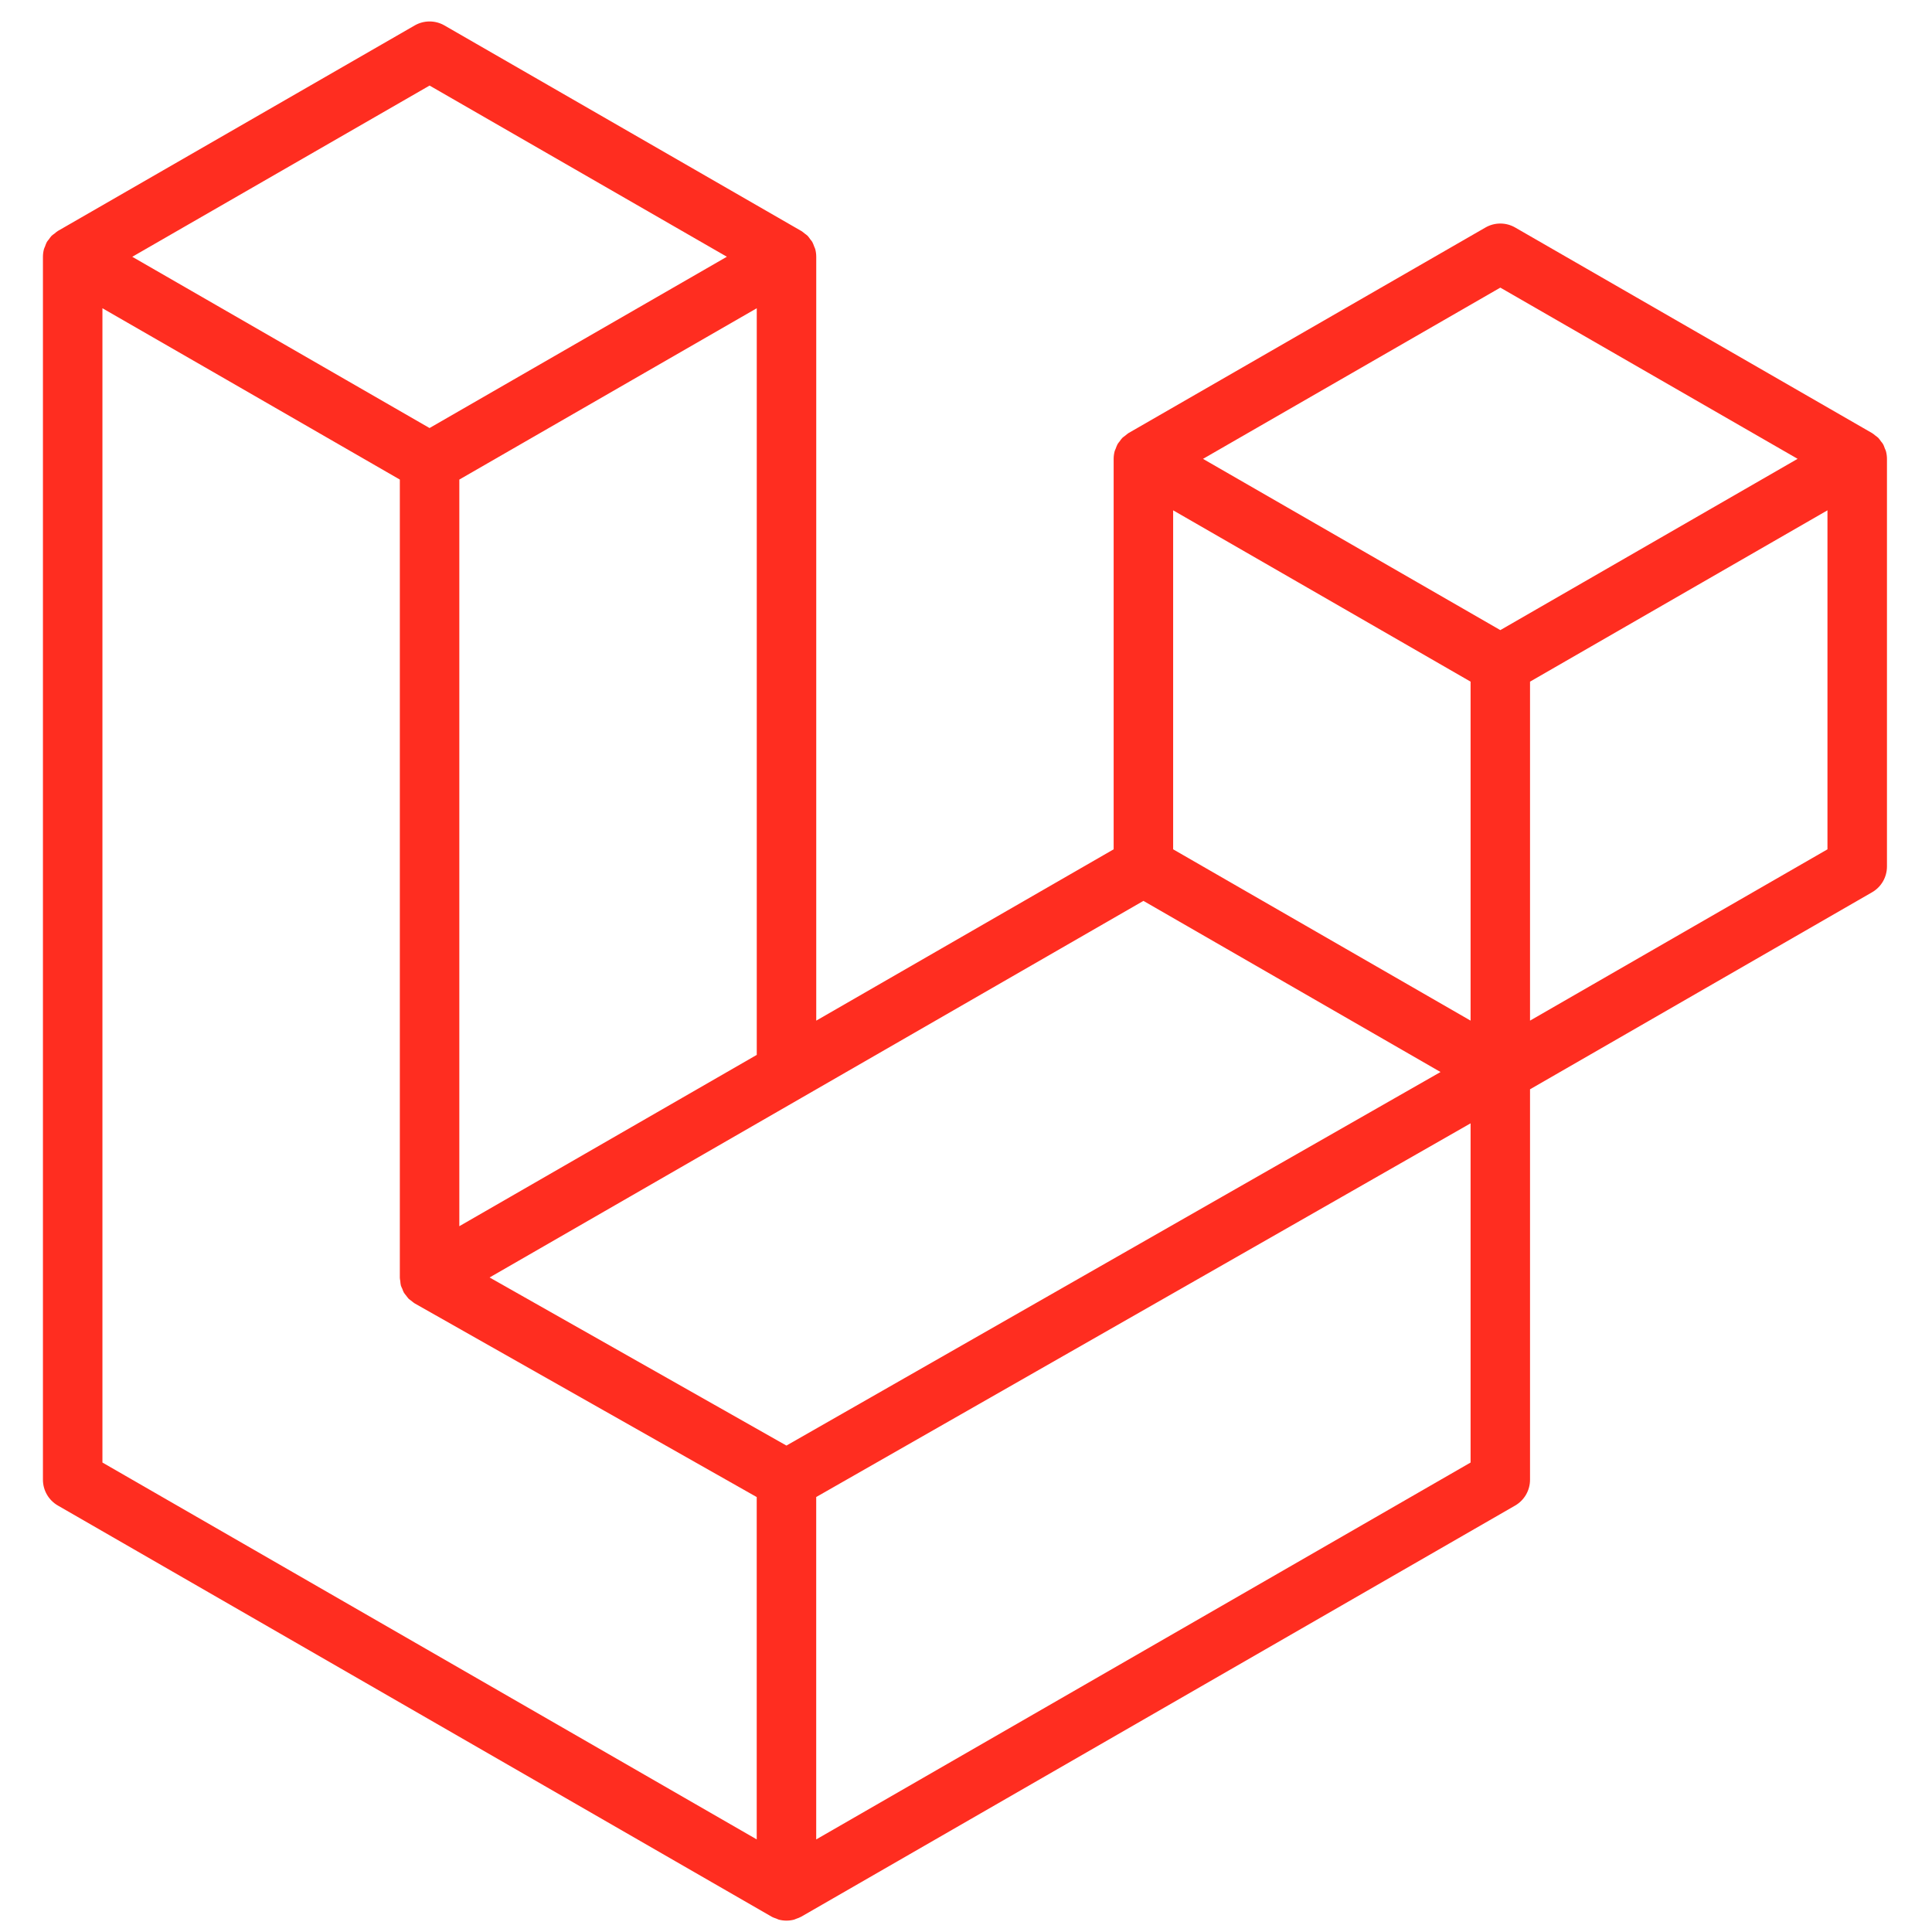
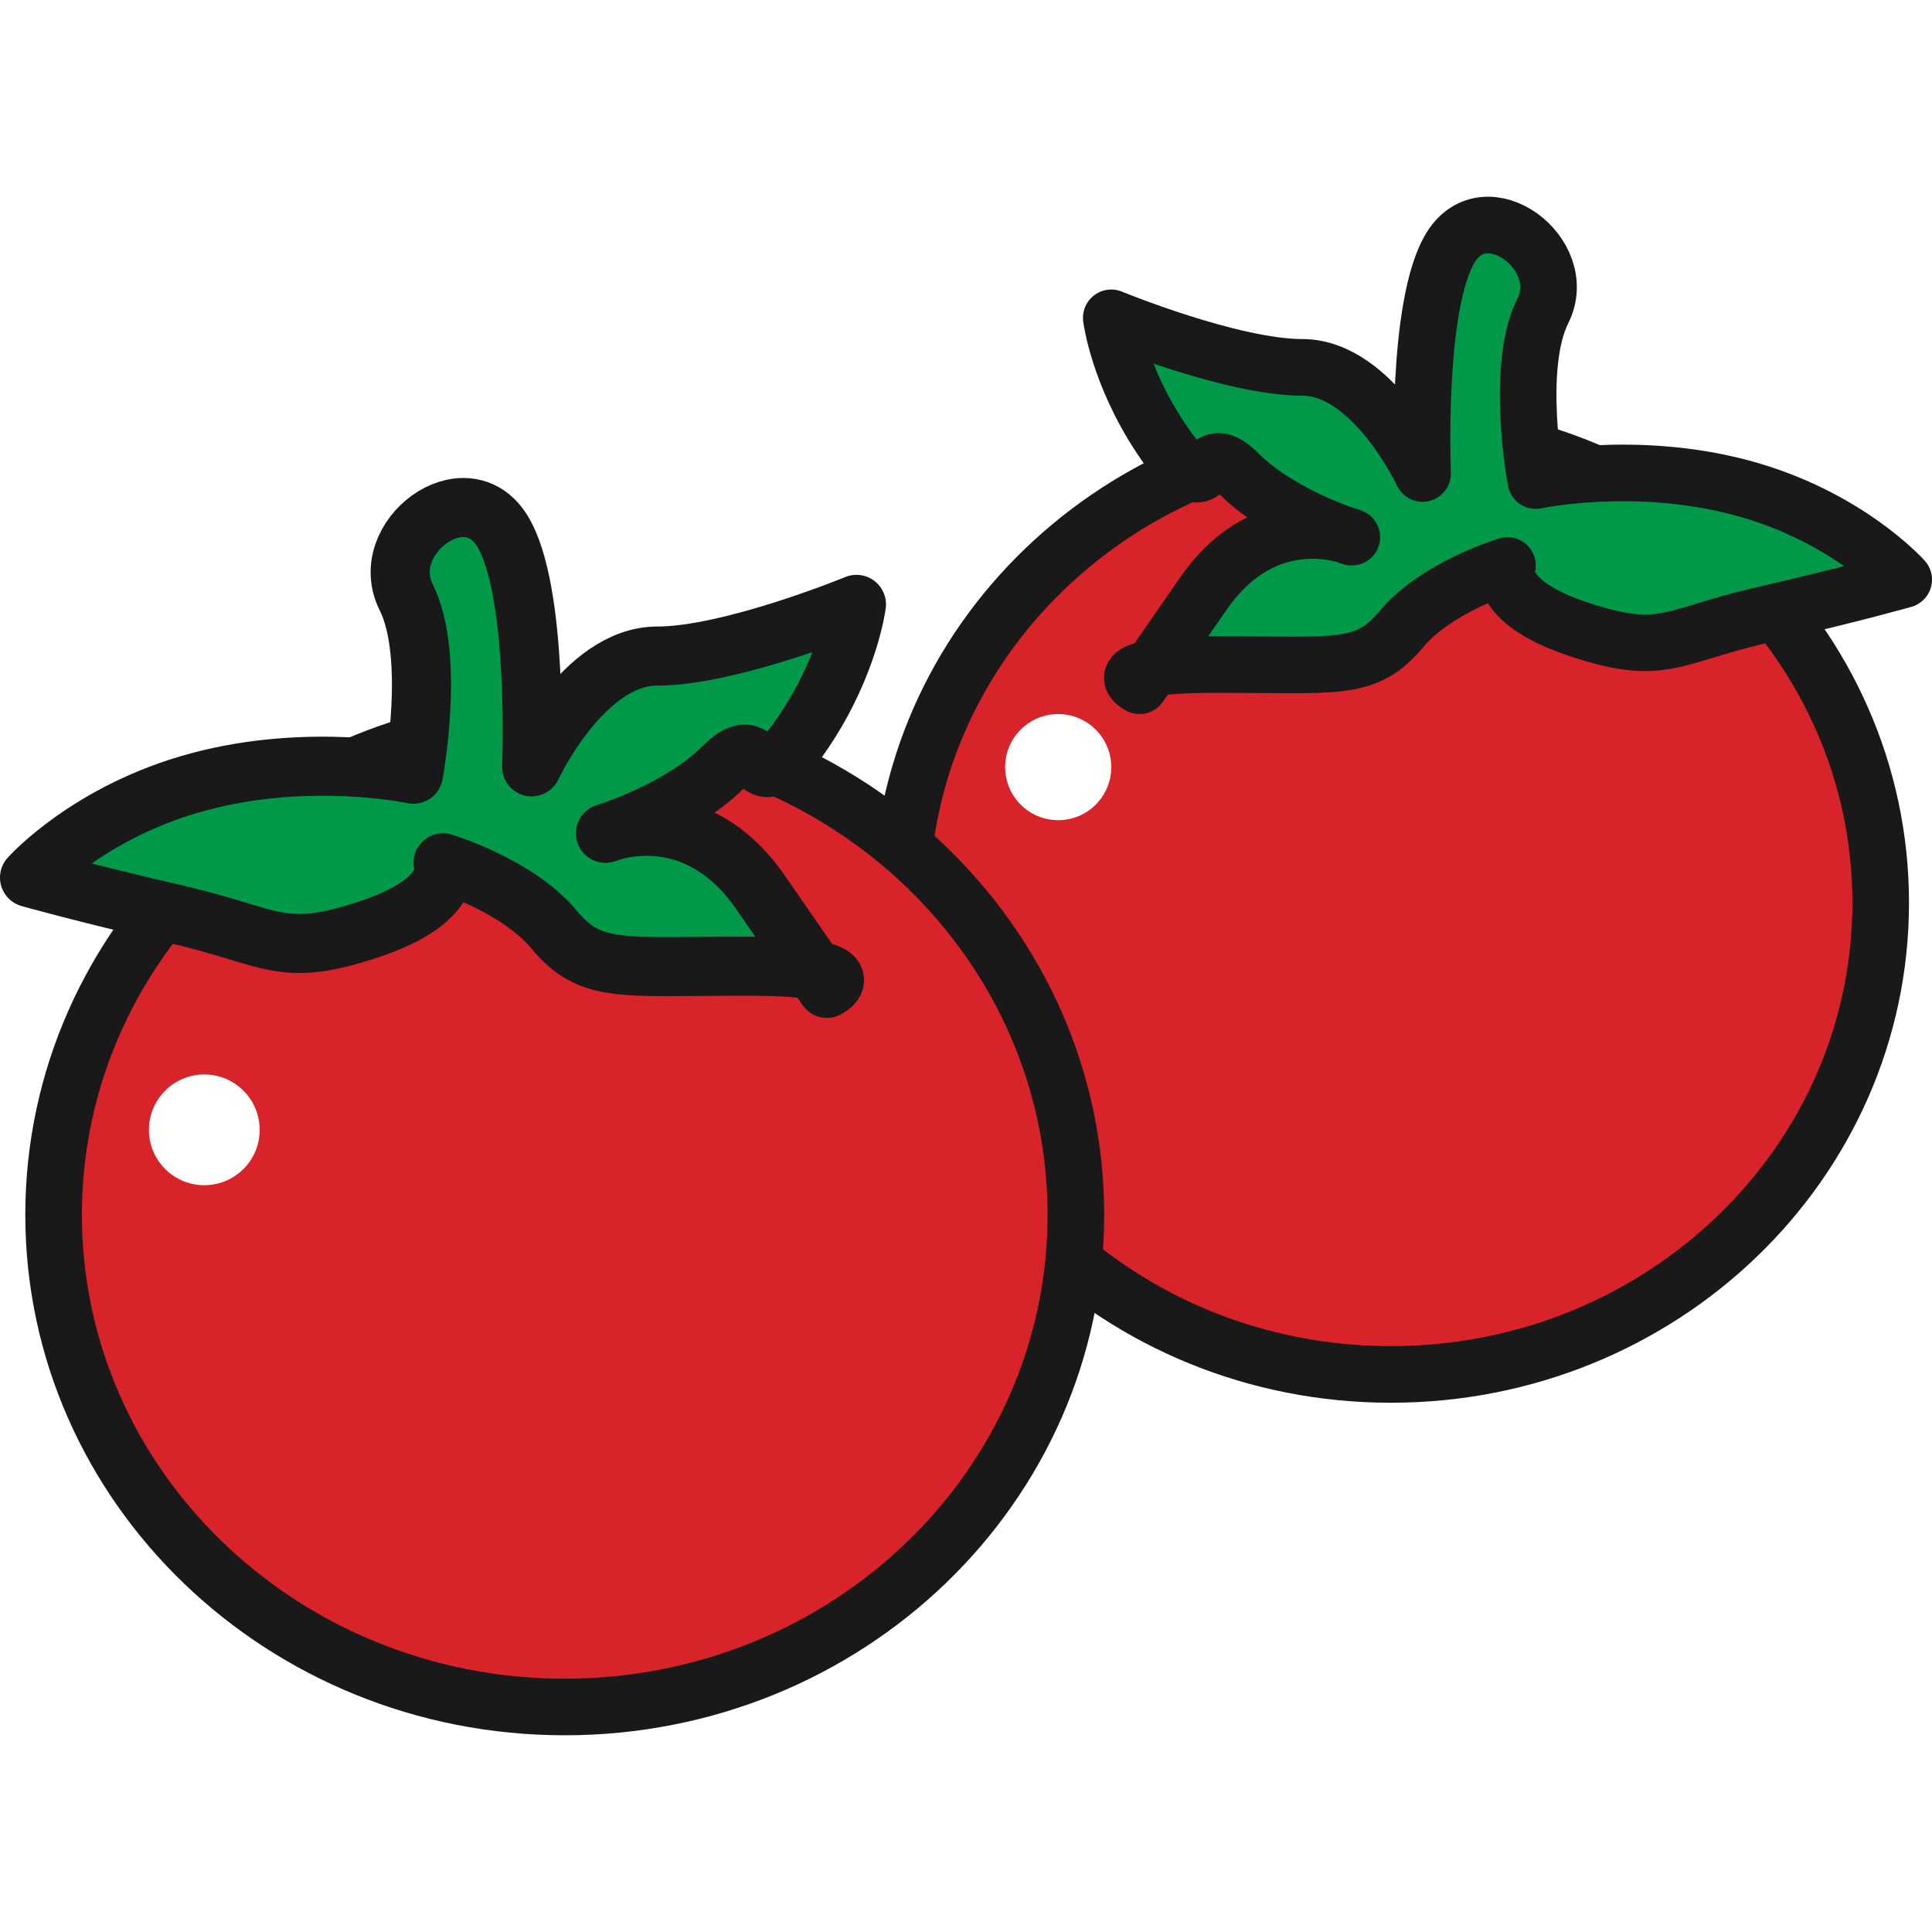
- <svg xmlns="http://www.w3.org/2000/svg" width="166" height="166" viewBox="0 0 166 166" fill="none">
-   <path fill-rule="evenodd" clip-rule="evenodd" d="M162.041 38.759C162.099 38.977 162.129 39.201 162.13 39.426V74.452C162.13 74.902 162.011 75.344 161.786 75.733C161.561 76.122 161.237 76.444 160.847 76.668L131.462 93.594V127.141C131.462 128.054 130.977 128.897 130.186 129.357L68.847 164.683C68.707 164.763 68.554 164.814 68.401 164.868C68.343 164.887 68.289 164.922 68.228 164.938C67.8 165.051 67.349 165.051 66.92 164.938C66.85 164.919 66.786 164.881 66.719 164.855C66.579 164.804 66.432 164.76 66.298 164.683L4.972 129.357C4.583 129.133 4.259 128.81 4.034 128.421C3.808 128.032 3.69 127.591 3.689 127.141L3.689 22.063C3.689 21.834 3.721 21.61 3.779 21.393C3.798 21.32 3.843 21.253 3.868 21.179C3.916 21.045 3.961 20.908 4.031 20.783C4.079 20.7 4.149 20.633 4.206 20.557C4.28 20.454 4.347 20.349 4.433 20.26C4.506 20.186 4.602 20.132 4.685 20.068C4.778 19.992 4.861 19.909 4.966 19.848L35.633 2.185C36.022 1.961 36.462 1.844 36.91 1.844C37.358 1.844 37.798 1.961 38.186 2.185L68.851 19.848H68.857C68.959 19.912 69.045 19.992 69.138 20.065C69.221 20.129 69.313 20.186 69.387 20.257C69.476 20.349 69.54 20.454 69.616 20.557C69.671 20.633 69.744 20.7 69.789 20.783C69.862 20.911 69.904 21.045 69.955 21.179C69.98 21.253 70.025 21.32 70.044 21.396C70.103 21.614 70.133 21.838 70.133 22.063V87.694L95.686 72.974V39.423C95.686 39.2 95.718 38.973 95.775 38.759C95.798 38.683 95.839 38.615 95.865 38.542C95.916 38.408 95.96 38.271 96.031 38.146C96.079 38.063 96.149 37.996 96.203 37.92C96.279 37.818 96.343 37.712 96.433 37.623C96.506 37.549 96.599 37.495 96.681 37.431C96.777 37.355 96.86 37.272 96.962 37.211L127.633 19.548C128.021 19.324 128.461 19.206 128.91 19.206C129.358 19.206 129.798 19.324 130.186 19.548L160.85 37.211C160.959 37.275 161.042 37.355 161.137 37.428C161.217 37.492 161.31 37.549 161.383 37.62C161.473 37.712 161.536 37.818 161.613 37.92C161.67 37.996 161.741 38.063 161.785 38.146C161.859 38.271 161.9 38.408 161.951 38.542C161.98 38.615 162.021 38.683 162.041 38.759ZM157.018 72.974V43.848L146.287 50.028L131.462 58.568V87.694L157.021 72.974H157.018ZM126.354 125.663V96.518L111.771 104.85L70.13 128.626V158.046L126.354 125.663ZM8.801 26.485V125.663L65.018 158.043V128.629L35.649 112L35.64 111.994L35.627 111.988C35.528 111.93 35.445 111.847 35.353 111.777C35.273 111.713 35.18 111.662 35.11 111.592L35.104 111.582C35.021 111.502 34.963 111.403 34.893 111.314C34.829 111.228 34.753 111.154 34.702 111.065L34.699 111.055C34.641 110.96 34.606 110.845 34.565 110.736C34.523 110.64 34.469 110.551 34.443 110.449C34.411 110.328 34.405 110.197 34.392 110.072C34.379 109.976 34.354 109.881 34.354 109.785V109.778V41.205L19.532 32.662L8.801 26.485ZM36.913 7.35L11.364 22.063L36.907 36.777L62.453 22.06L36.907 7.35H36.913ZM50.2 99.174L65.022 90.637V26.485L54.291 32.665L39.466 41.205V105.357L50.2 99.174ZM128.91 24.713L103.363 39.426L128.91 54.14L154.453 39.423L128.91 24.713ZM126.354 58.568L111.529 50.028L100.798 43.848V72.974L115.619 81.511L126.354 87.694V58.568ZM67.571 124.205L105.042 102.803L123.772 92.109L98.245 77.405L68.854 94.334L42.066 109.762L67.571 124.205Z" fill="#FF2D20" />
+ <svg xmlns="http://www.w3.org/2000/svg" version="1.1" x="0" y="0" width="256" height="256" viewBox="0 0 256 256" id="svg906">
+   <defs id="defs433" />
+   <g id="g1530" transform="matrix(2.500018,0,0,2.500018,-2875.648,-2327.112)">
+     <g id="g881">
+       <path d="m 1198.006,978.684 c 0,-13.801 11.625,-24.996 25.963,-24.996 14.337,0 25.962,11.195 25.962,24.996 0,13.808 -11.625,25.002 -25.962,25.002 -14.338,0 -25.963,-11.194 -25.963,-25.002 z" id="path877" style="fill:#d8232a" />
+       <path d="m 1198.006,978.684 c 0,-13.801 11.625,-24.996 25.963,-24.996 14.337,0 25.962,11.195 25.962,24.996 0,13.808 -11.625,25.002 -25.962,25.002 -14.338,0 -25.963,-11.194 -25.963,-25.002 z" id="path879" style="fill-opacity:0;stroke:#1a1919;stroke-width:3;stroke-linecap:round;stroke-linejoin:round" />
+     </g>
+     <g id="g887">
+       <path d="m 1225.65,955.934 c 0,0 -2.625,-5.625 -6.375,-5.625 -3.75,0 -10.125,-2.625 -10.125,-2.625 0,0 0.375,3 2.625,6.375 2.889,4.336 1.875,-0.375 4.125,1.875 2.25,2.25 6,3.375 6,3.375 0,0 -4.5,-1.875 -7.875,3 -3.375,4.875 -3.375,4.875 -3.375,4.875 0,0 -2.25,-1.125 4.125,-1.125 6.375,0 7.875,0.375 9.75,-1.875 1.875,-2.25 5.625,-3.375 5.625,-3.375 0,0 -0.75,1.875 3.75,3.375 4.5,1.5 4.875,0.375 9.75,-0.75 4.875,-1.125 7.5,-1.875 7.5,-1.875 0,0 -3,-3.375 -8.625,-4.875 -5.625,-1.5 -10.875,-0.375 -10.875,-0.375 0,0 -1.125,-6 0.375,-9 1.5,-3 -3,-6.375 -4.875,-3.375 -1.875,3 -1.5,12 -1.5,12 z" id="path883" style="fill:#009949" />
+       <path d="m 1225.65,955.934 c 0,0 -2.625,-5.625 -6.375,-5.625 -3.75,0 -10.125,-2.625 -10.125,-2.625 0,0 0.375,3 2.625,6.375 2.889,4.336 1.875,-0.375 4.125,1.875 2.25,2.25 6,3.375 6,3.375 0,0 -4.5,-1.875 -7.875,3 -3.375,4.875 -3.375,4.875 -3.375,4.875 0,0 -2.25,-1.125 4.125,-1.125 6.375,0 7.875,0.375 9.75,-1.875 1.875,-2.25 5.625,-3.375 5.625,-3.375 0,0 -0.75,1.875 3.75,3.375 4.5,1.5 4.875,0.375 9.75,-0.75 4.875,-1.125 7.5,-1.875 7.5,-1.875 0,0 -3,-3.375 -8.625,-4.875 -5.625,-1.5 -10.875,-0.375 -10.875,-0.375 0,0 -1.125,-6 0.375,-9 1.5,-3 -3,-6.375 -4.875,-3.375 -1.875,3 -1.5,12 -1.5,12 z" id="path885" style="fill-opacity:0;stroke:#1a1919;stroke-width:3;stroke-linecap:round;stroke-linejoin:round" />
+     </g>
+     <path d="m 1209.15,971.496 c 0,1.555 -1.259,2.813 -2.812,2.813 -1.553,0 -2.813,-1.258 -2.813,-2.813 0,-1.551 1.26,-2.812 2.813,-2.812 1.553,0 2.812,1.261 2.812,2.812" id="path889" style="fill:#fffffe" />
+     <g id="g895">
+       <path d="m 1207.275,995.223 c 0,-14.403 -12.132,-26.086 -27.094,-26.086 -14.96,0 -27.089,11.683 -27.089,26.086 0,14.406 12.129,26.088 27.089,26.088 14.962,0 27.094,-11.682 27.094,-26.088 z" id="path891" style="fill:#d8232a" />
+       <path d="m 1207.275,995.223 c 0,-14.403 -12.132,-26.086 -27.094,-26.086 -14.96,0 -27.089,11.683 -27.089,26.086 0,14.406 12.129,26.088 27.089,26.088 14.962,0 27.094,-11.682 27.094,-26.088 z" id="path893" style="fill-opacity:0;stroke:#1a1919;stroke-width:3;stroke-linecap:round;stroke-linejoin:round" />
+     </g>
+     <g id="g901">
+       <path d="m 1178.427,971.482 c 0,0 2.739,-5.871 6.653,-5.871 3.914,0 10.564,-2.74 10.564,-2.74 0,0 -0.388,3.133 -2.736,6.654 -3.018,4.524 -1.957,-0.392 -4.306,1.957 -2.346,2.346 -6.26,3.522 -6.26,3.522 0,0 4.695,-1.957 8.216,3.129 3.522,5.09 3.522,5.09 3.522,5.09 0,0 2.349,-1.176 -4.305,-1.176 -6.652,0 -8.217,0.393 -10.173,-1.957 -1.958,-2.348 -5.872,-3.522 -5.872,-3.522 0,0 0.785,1.957 -3.912,3.522 -4.695,1.564 -5.088,0.392 -10.174,-0.781 -5.085,-1.176 -7.828,-1.957 -7.828,-1.957 0,0 3.131,-3.524 9.002,-5.086 5.869,-1.569 11.348,-0.395 11.348,-0.395 0,0 1.176,-6.26 -0.391,-9.39 -1.566,-3.129 3.129,-6.653 5.086,-3.524 1.957,3.133 1.566,12.525 1.566,12.525 z" id="path897" style="fill:#009949" />
+       <path d="m 1178.427,971.482 c 0,0 2.739,-5.871 6.653,-5.871 3.914,0 10.564,-2.74 10.564,-2.74 0,0 -0.388,3.133 -2.736,6.654 -3.018,4.524 -1.957,-0.392 -4.306,1.957 -2.346,2.346 -6.26,3.522 -6.26,3.522 0,0 4.695,-1.957 8.216,3.129 3.522,5.09 3.522,5.09 3.522,5.09 0,0 2.349,-1.176 -4.305,-1.176 -6.652,0 -8.217,0.393 -10.173,-1.957 -1.958,-2.348 -5.872,-3.522 -5.872,-3.522 0,0 0.785,1.957 -3.912,3.522 -4.695,1.564 -5.088,0.392 -10.174,-0.781 -5.085,-1.176 -7.828,-1.957 -7.828,-1.957 0,0 3.131,-3.524 9.002,-5.086 5.869,-1.569 11.348,-0.395 11.348,-0.395 0,0 1.176,-6.26 -0.391,-9.39 -1.566,-3.129 3.129,-6.653 5.086,-3.524 1.957,3.133 1.566,12.525 1.566,12.525 z" id="path899" style="fill-opacity:0;stroke:#1a1919;stroke-width:3.131;stroke-linecap:round;stroke-linejoin:round" />
+     </g>
+     <path d="m 1158.144,990.723 c 0,1.619 1.315,2.933 2.936,2.933 1.621,0 2.935,-1.314 2.935,-2.933 0,-1.621 -1.314,-2.938 -2.935,-2.938 -1.621,0 -2.936,1.317 -2.936,2.938" id="path903" style="fill:#fffffe" />
+   </g>
</svg>
